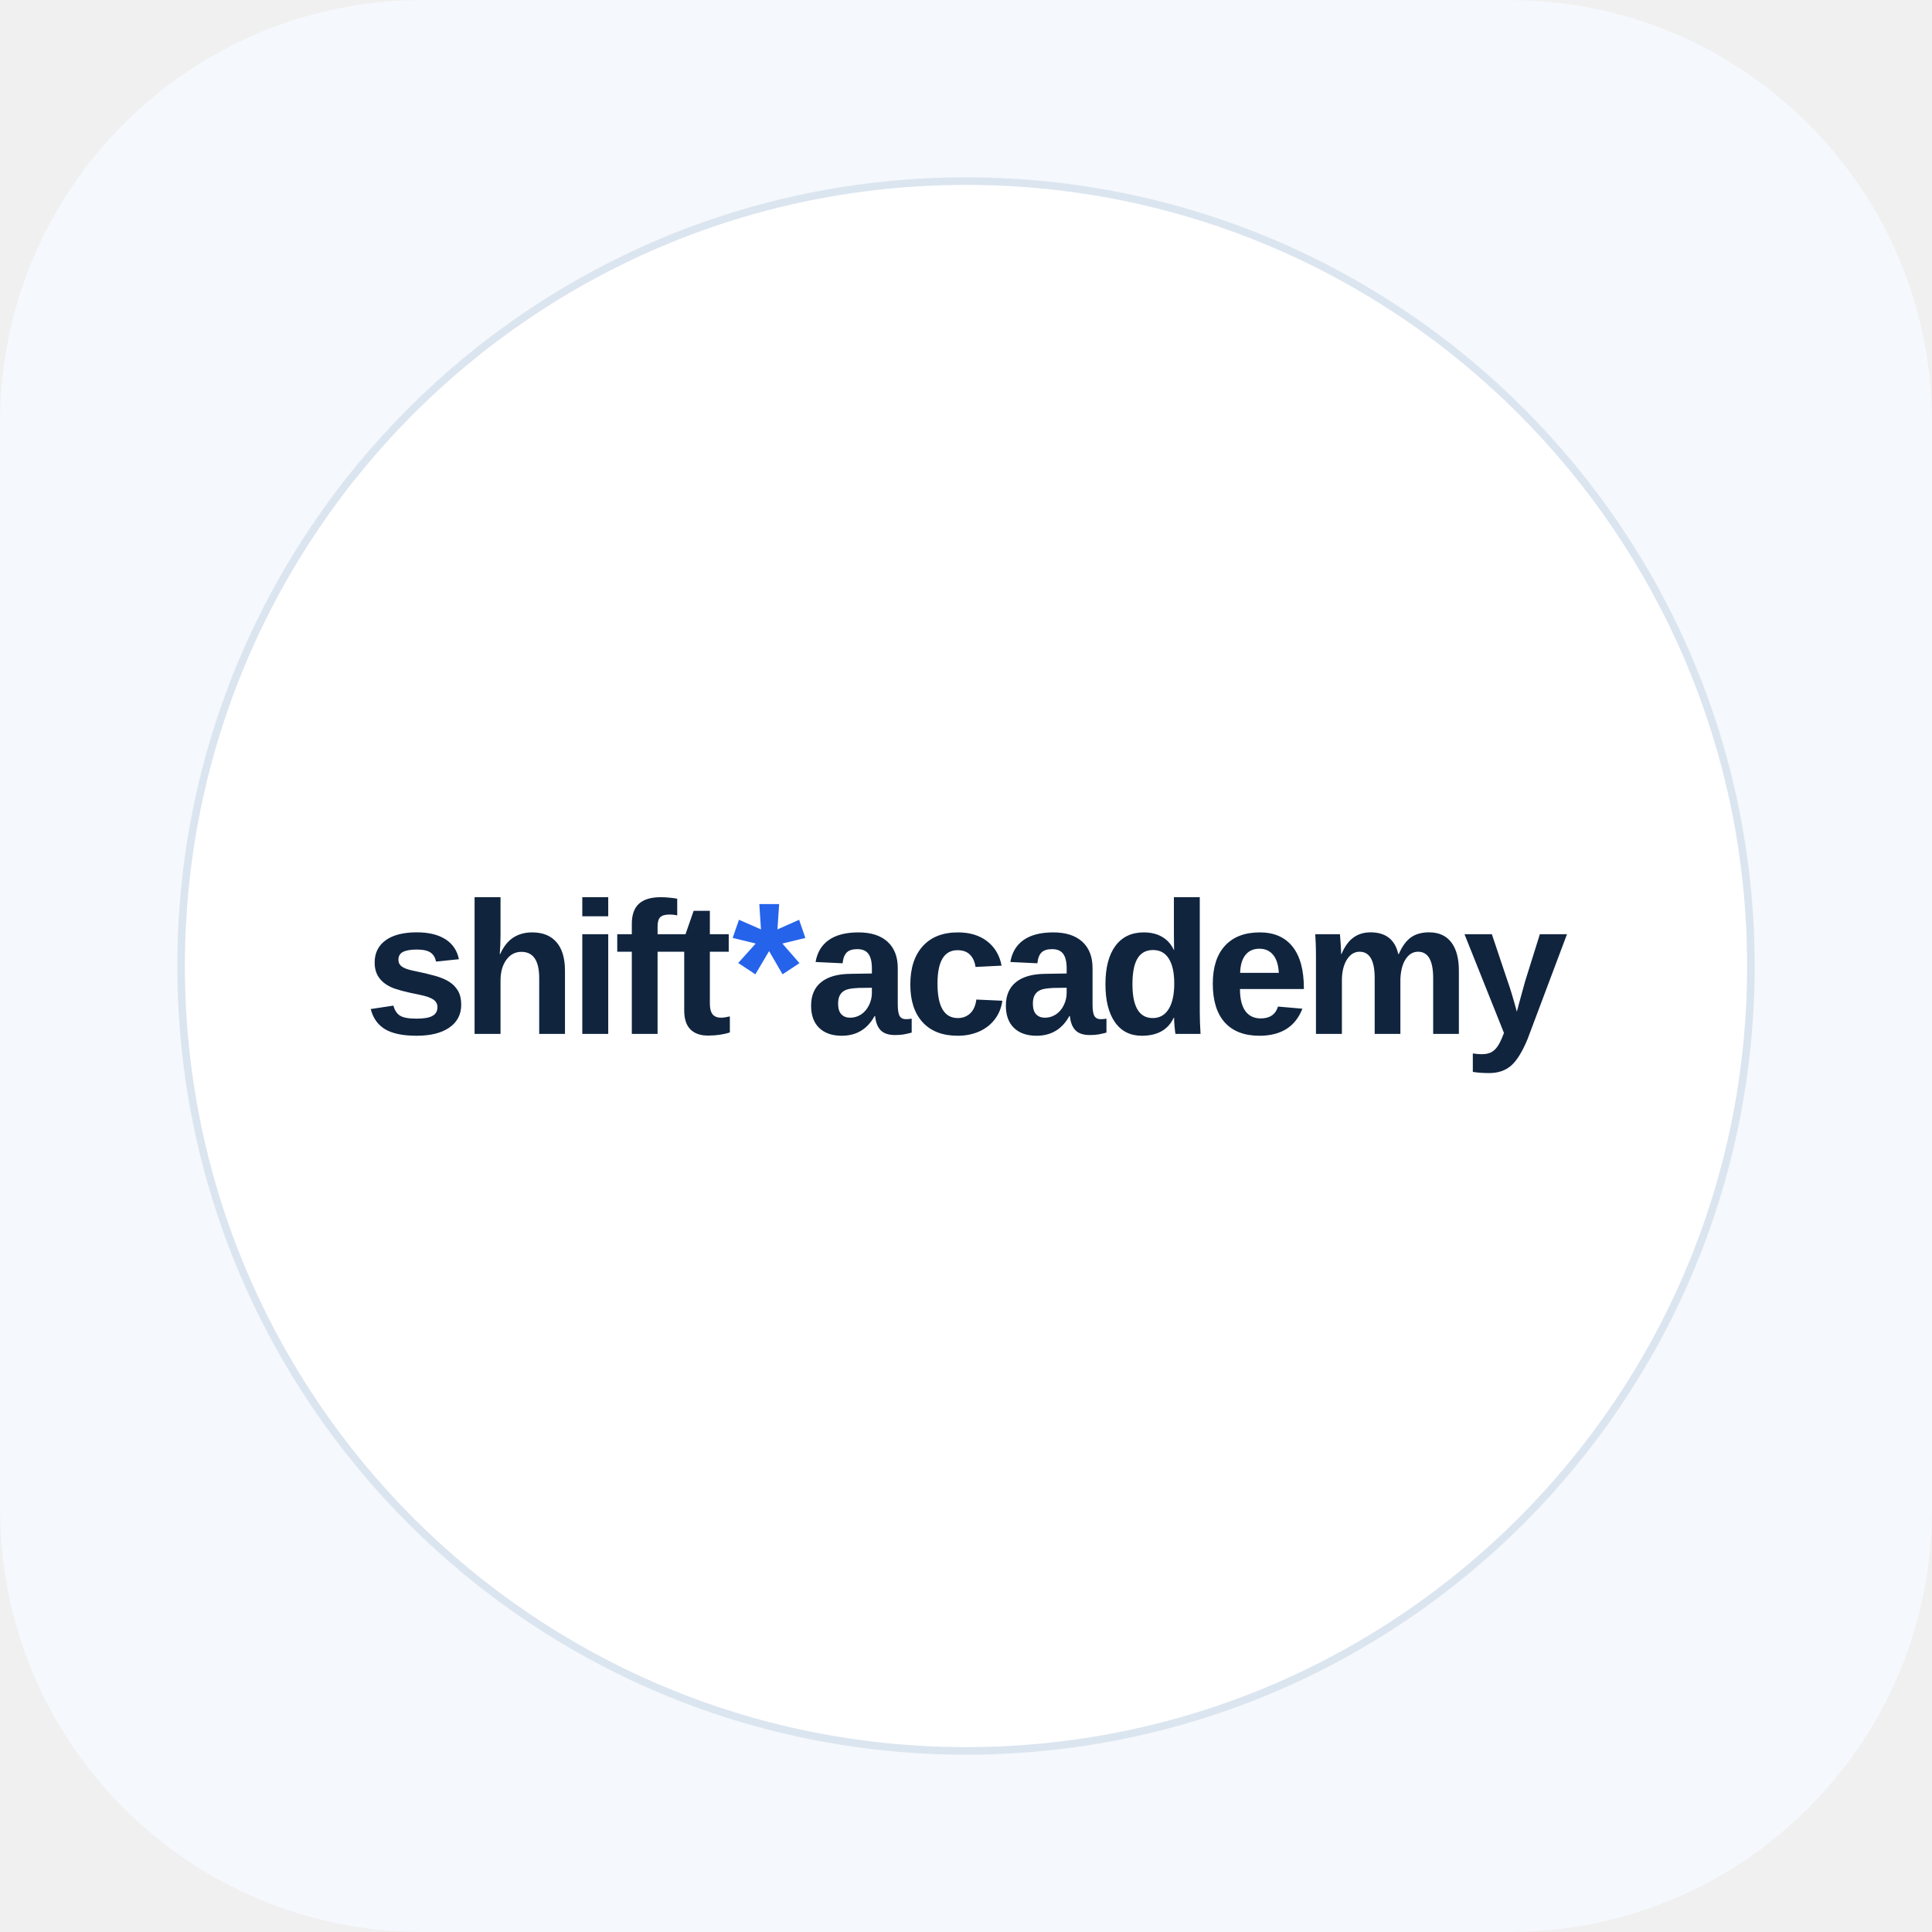
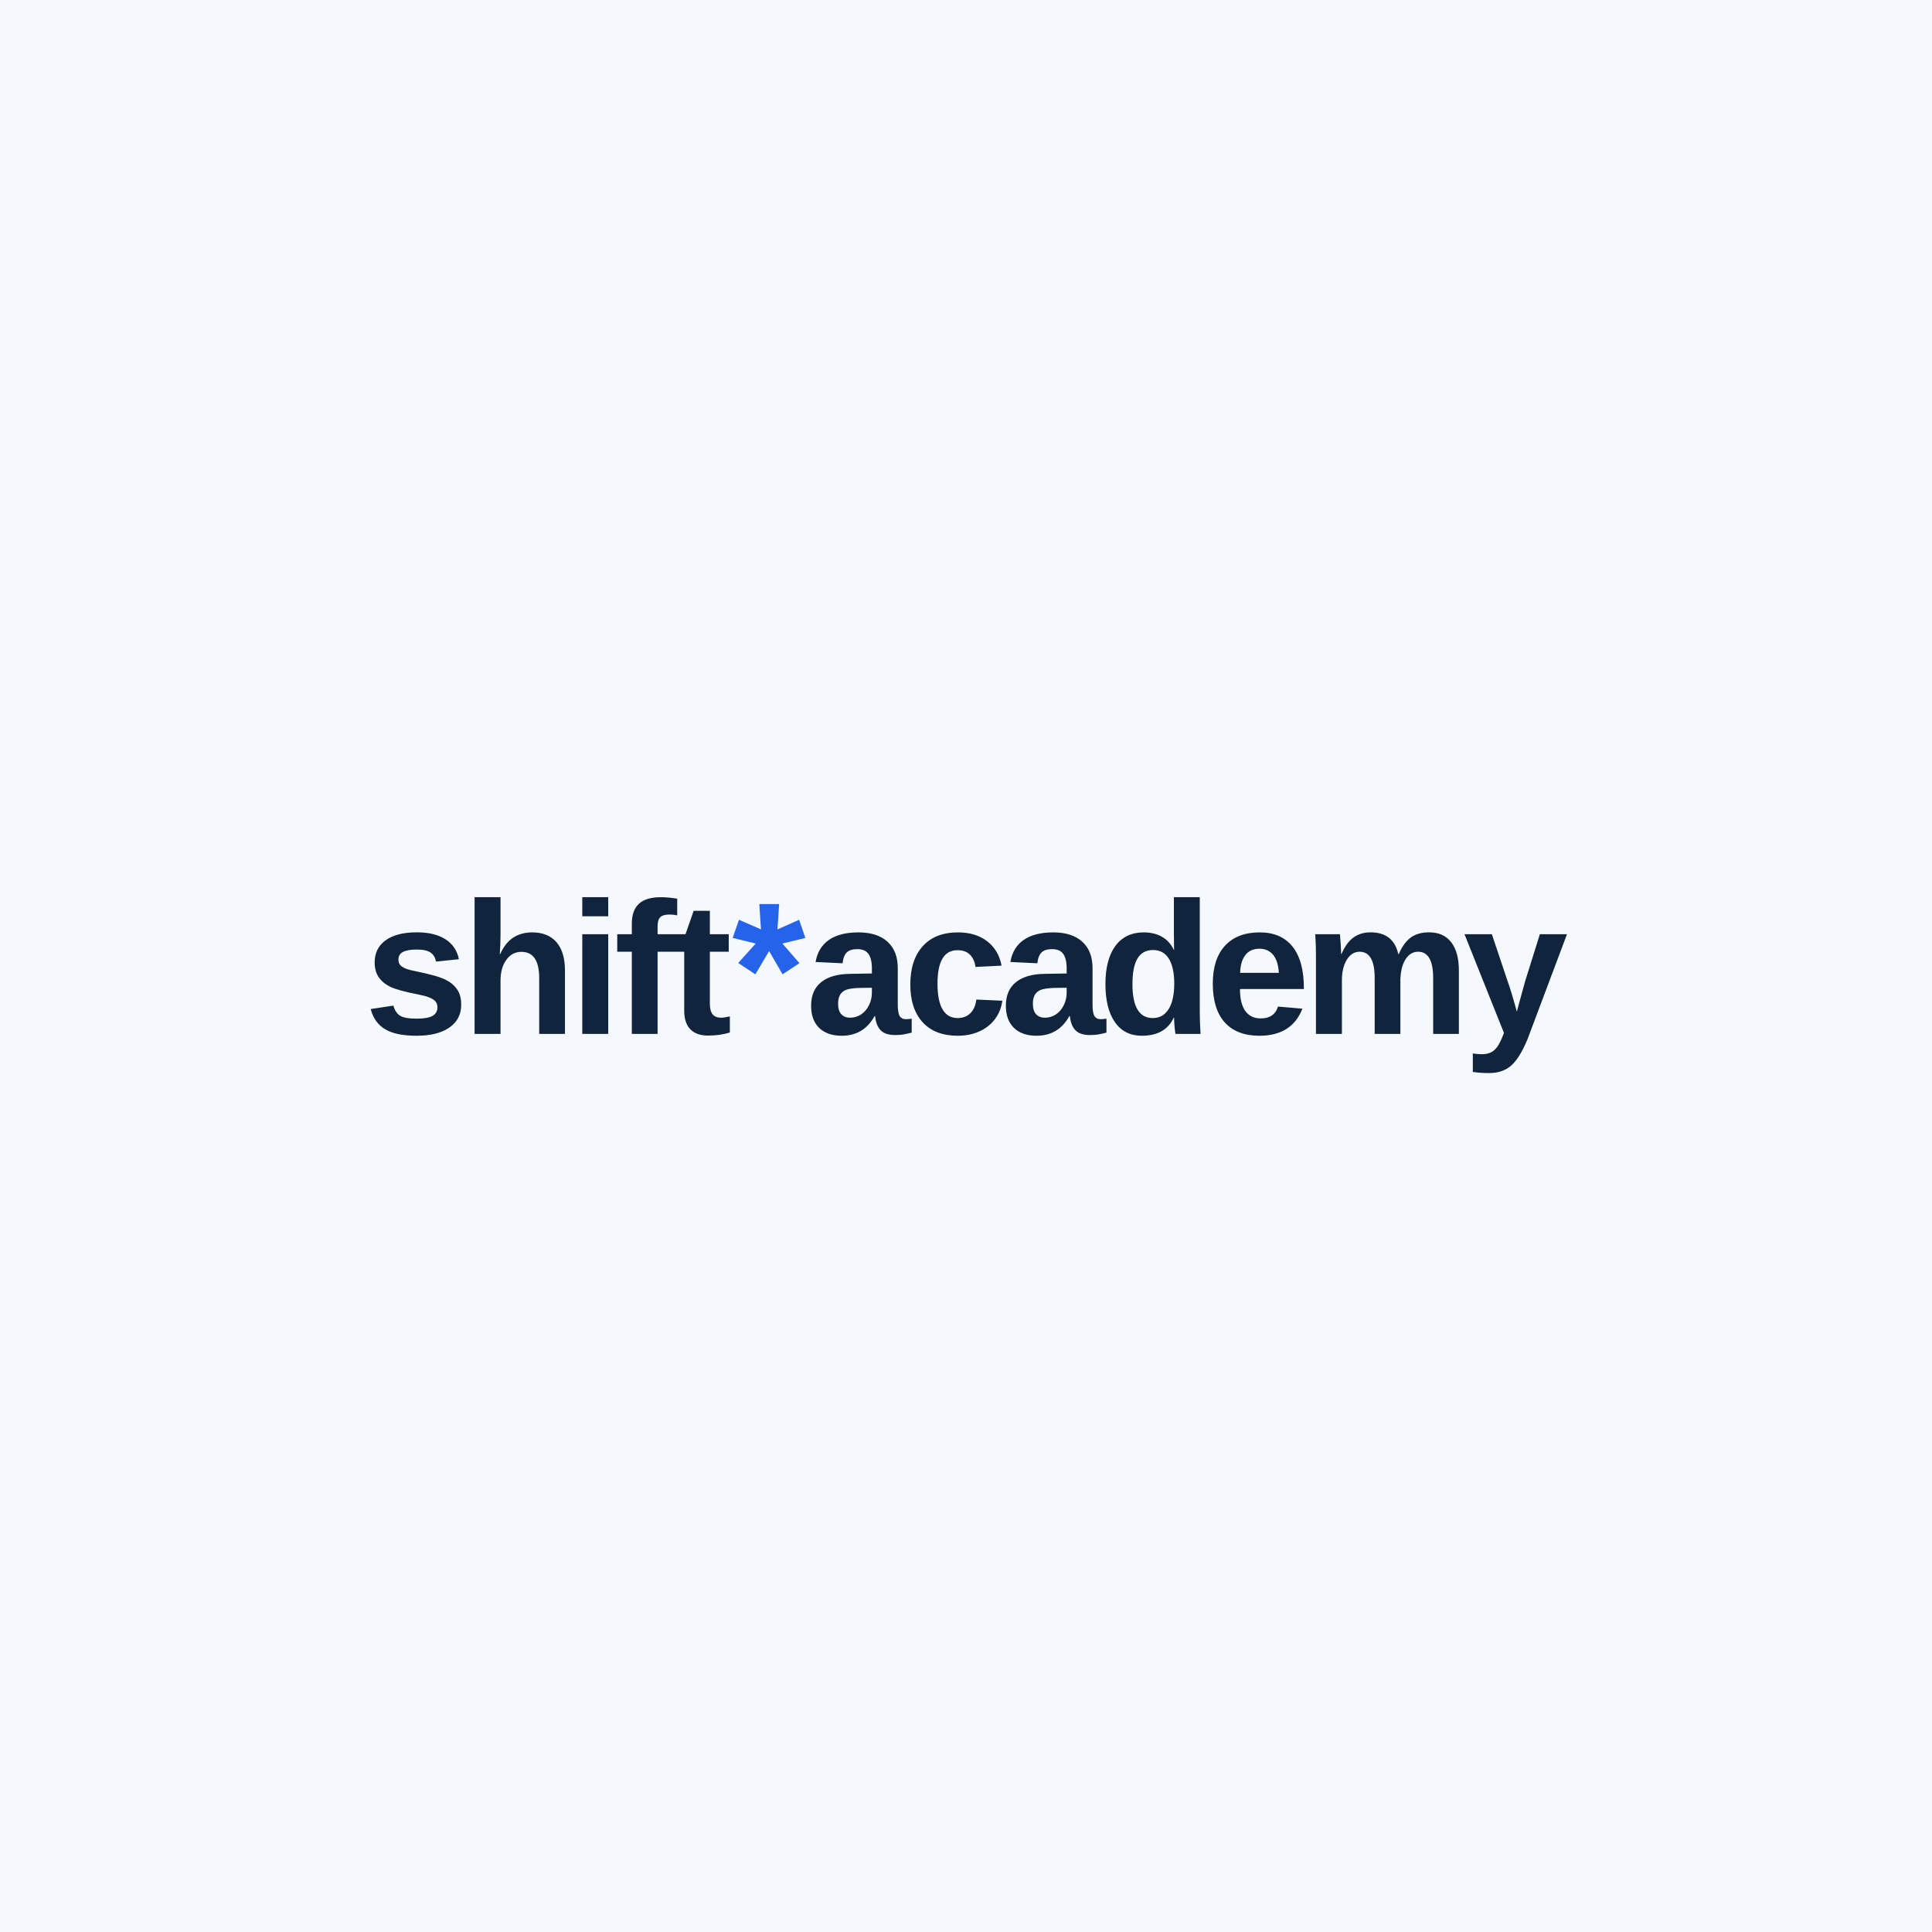
<svg xmlns="http://www.w3.org/2000/svg" viewBox="0 0 512 512" role="img" aria-labelledby="title">
-   <rect width="512" height="512" rx="112" fill="#f5f8fc" />
-   <circle cx="256" cy="256" r="208" fill="#ffffff" stroke="#dbe5f0" stroke-width="2" />
+   <rect width="512" height="512" fill="#f5f8fc" />
  <text x="256" y="274" text-anchor="middle" fill="#10243e" font-family="'Space Grotesk', Arial, Helvetica, sans-serif" font-size="50" font-weight="700" letter-spacing="-2">shift<tspan fill="#2563eb">*</tspan>academy</text>
</svg>
